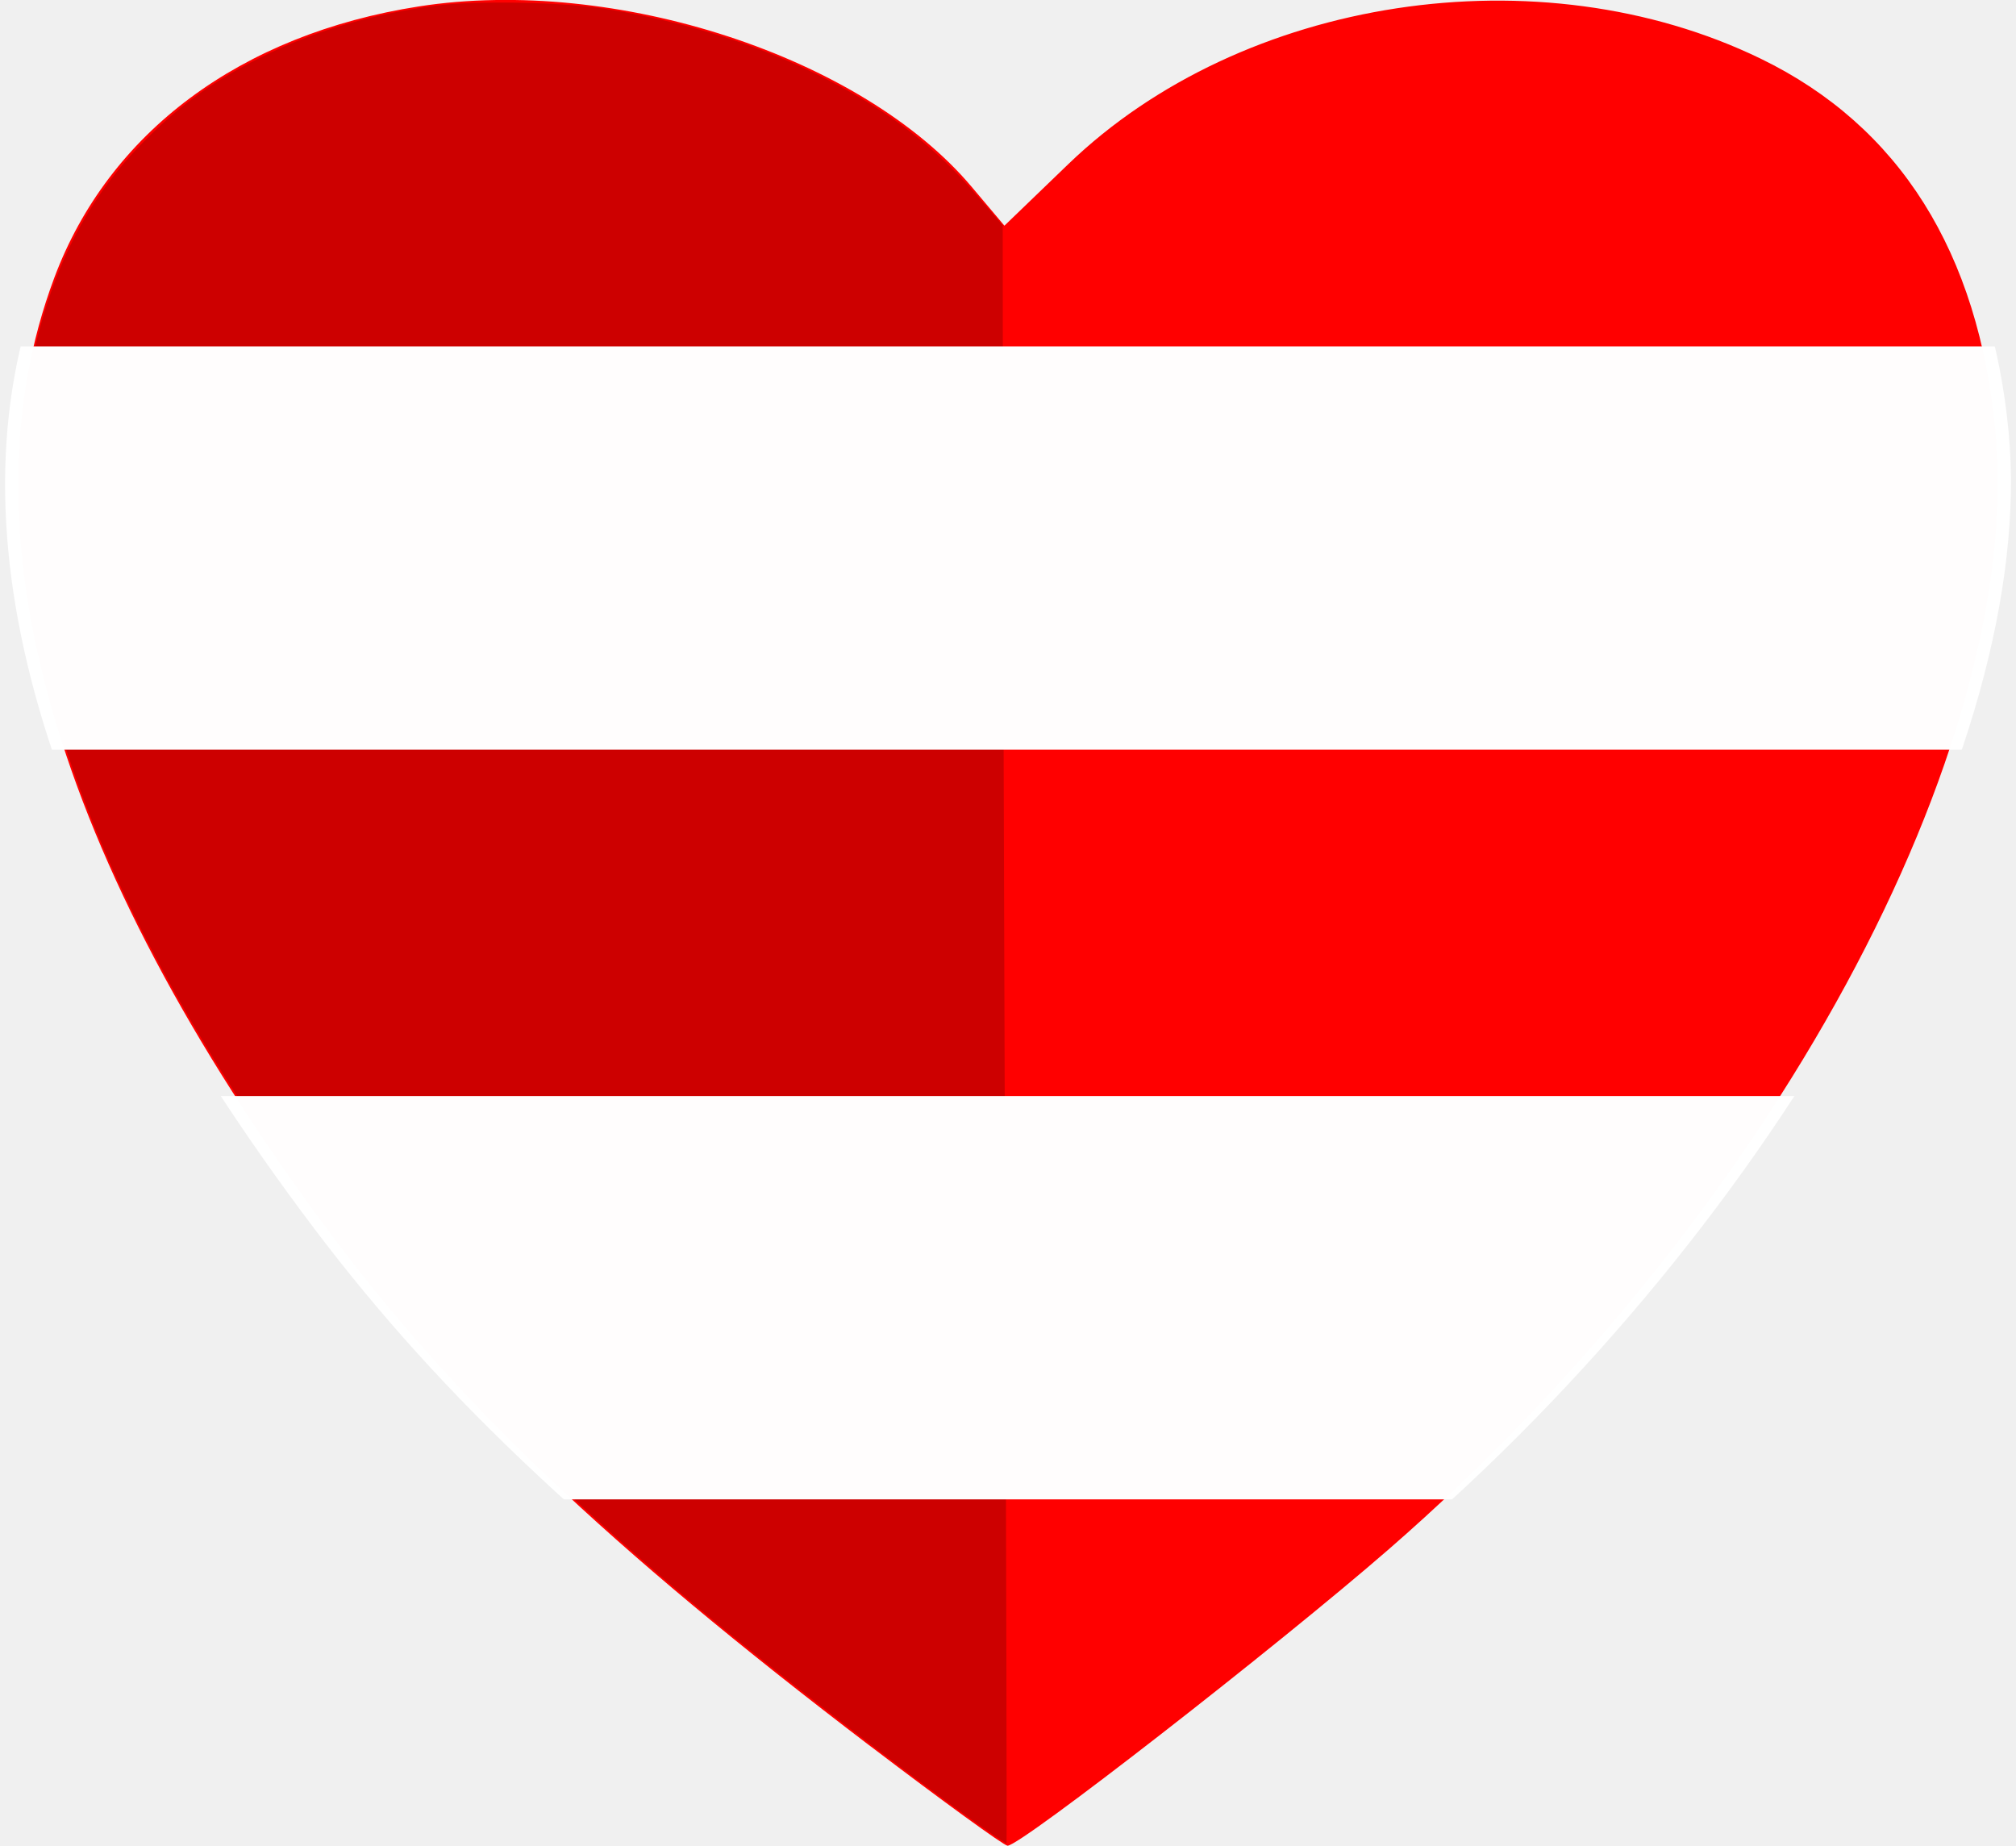
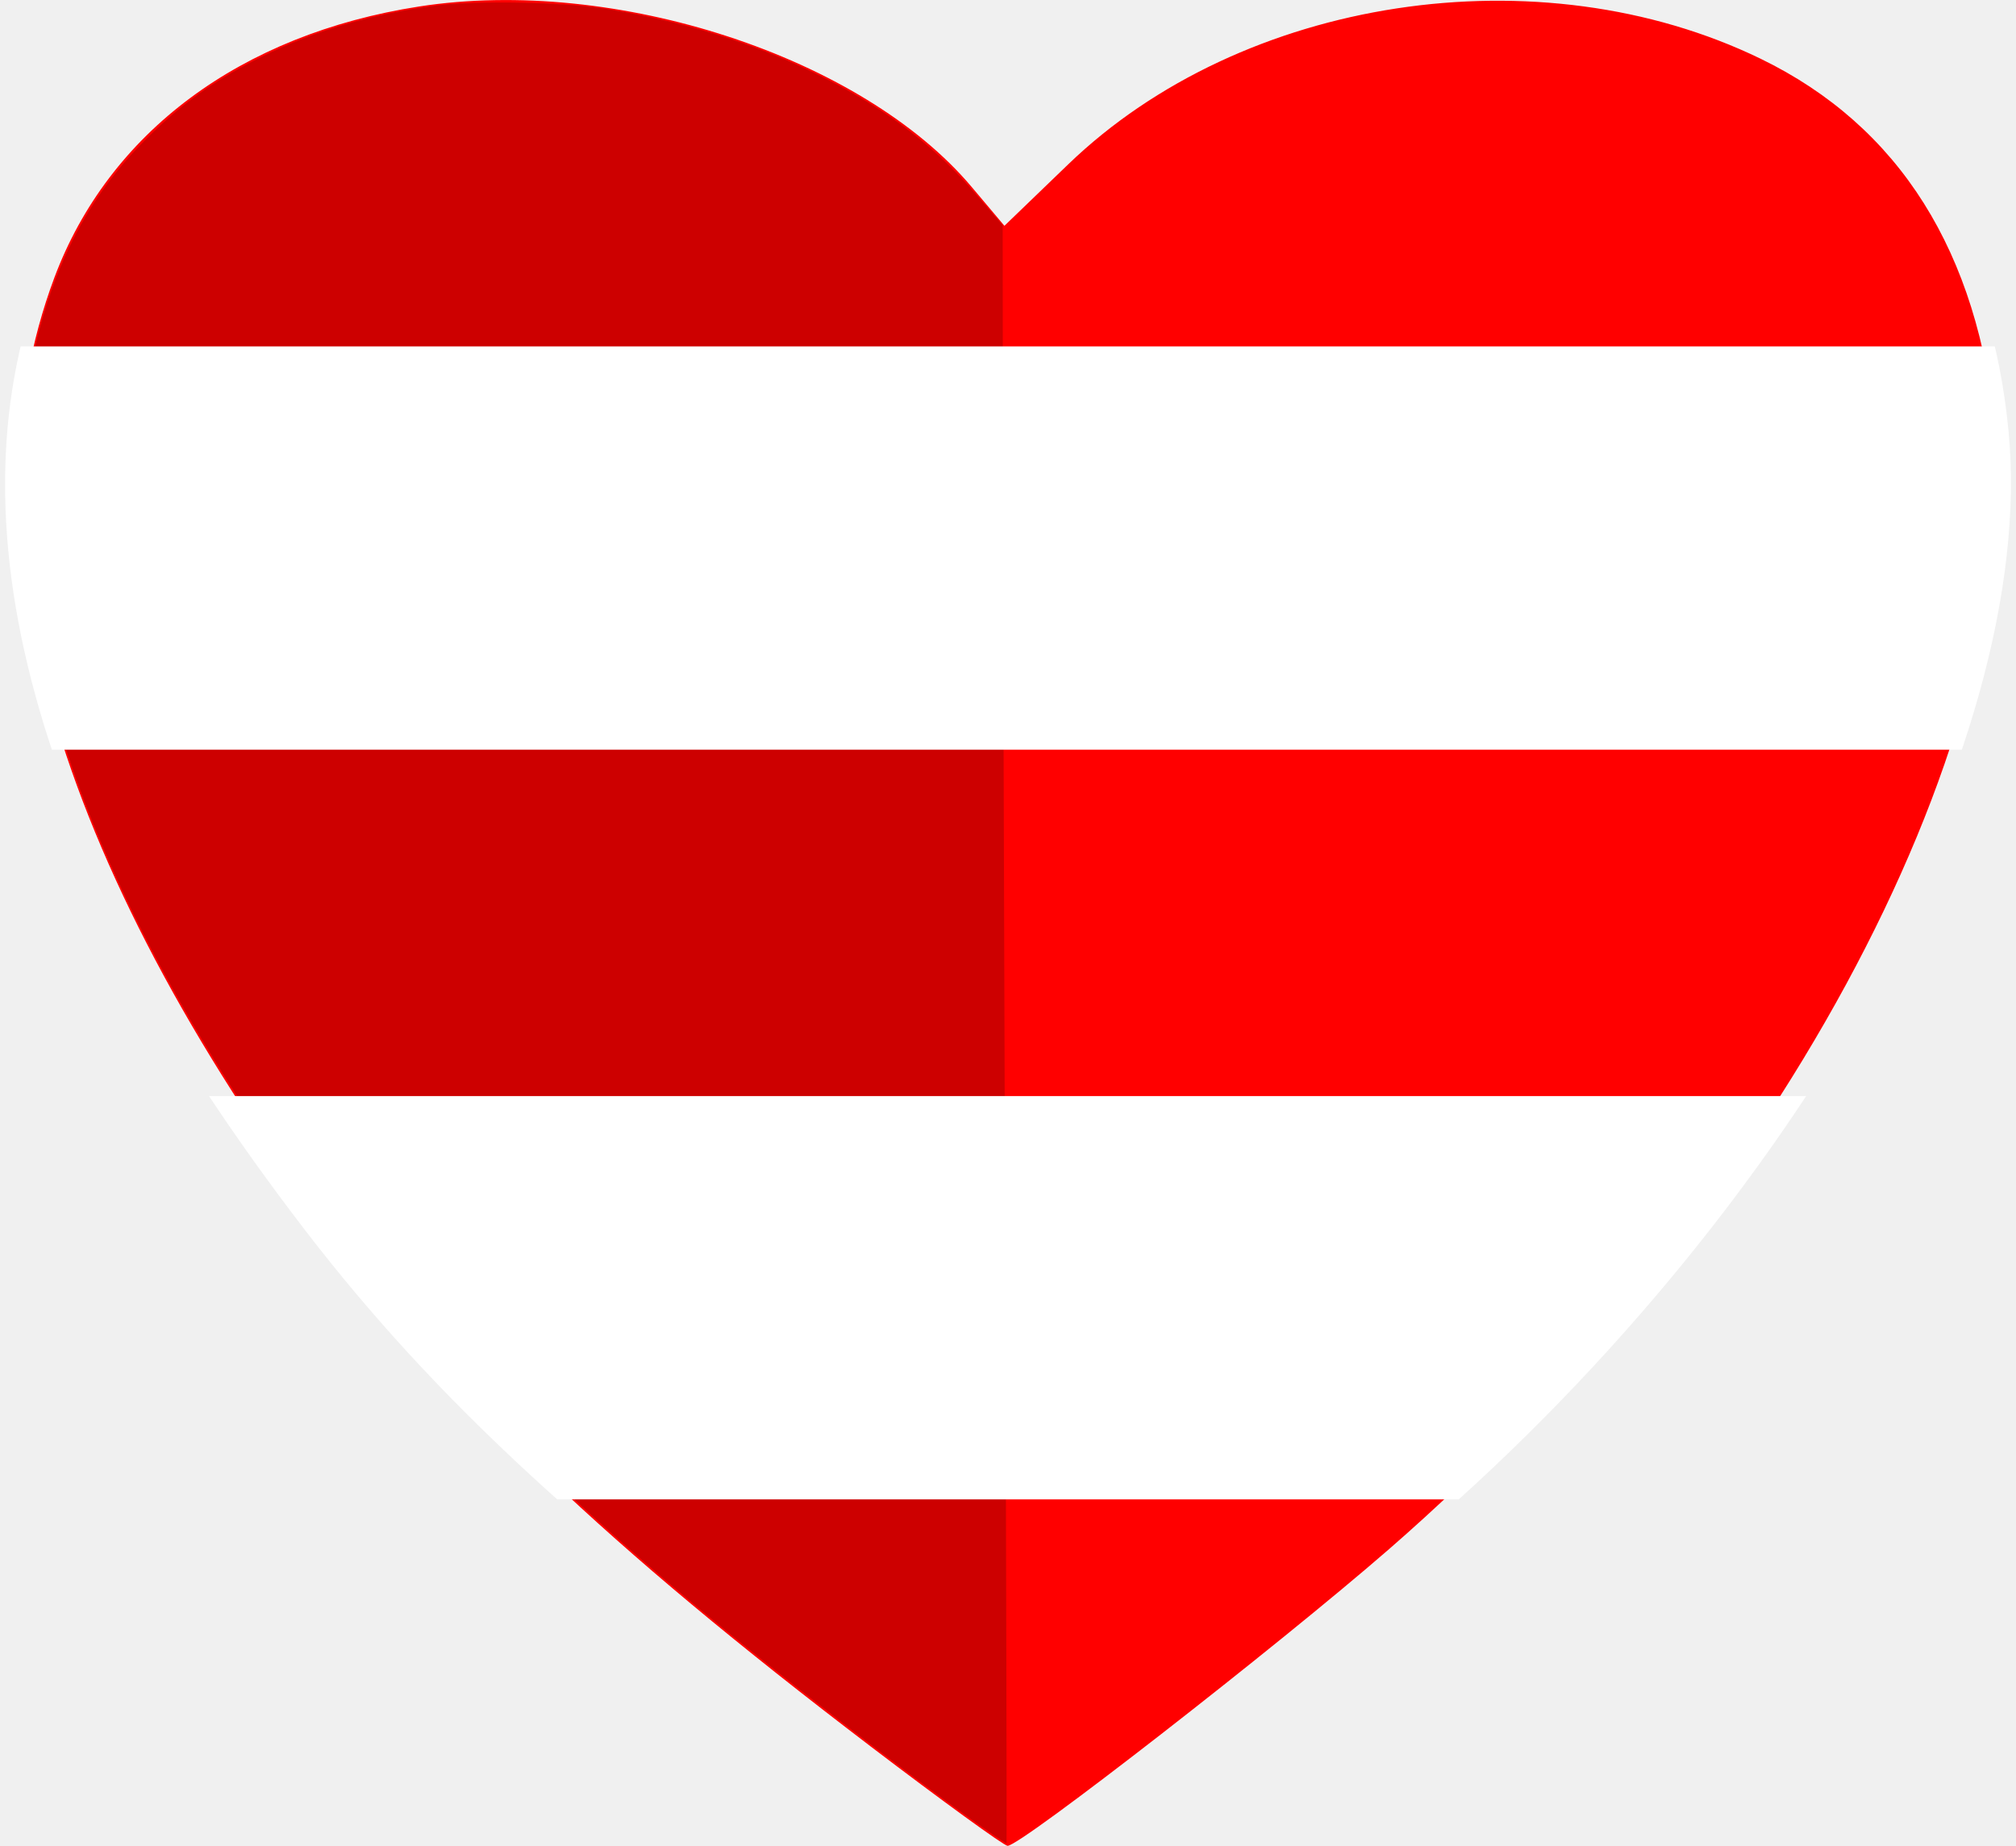
<svg xmlns="http://www.w3.org/2000/svg" width="91.661" height="83.914" viewBox="0 0 24.252 22.202" version="1.1" id="svg3942">
  <defs id="defs3939">
    <clipPath clipPathUnits="userSpaceOnUse" id="clipPath5352">
      <path style="fill:#ff0000;fill-opacity:1;stroke:none;stroke-width:0.729;stroke-opacity:1" d="m -66.633,694.221 c -3.18,-2.422 -5.014,-4.168 -6.544,-6.232 -3.29,-4.437 -4.419,-8.376 -3.275,-11.432 0.655,-1.75 2.242,-2.931 4.388,-3.265 2.36,-0.367 5.329,0.603 6.65,2.173 l 0.392,0.465 0.768,-0.74 c 2.092,-2.016 5.668,-2.561 8.33,-1.269 1.668,0.81 2.622,2.326 2.824,4.488 0.354,3.795 -2.721,9.46 -7.295,13.439 -1.357,1.18 -4.43,3.57 -4.589,3.569 -0.043,0 -0.785,-0.539 -1.648,-1.196 z" id="path5354" />
    </clipPath>
    <clipPath clipPathUnits="userSpaceOnUse" id="clipPath5348">
      <path style="fill:#ff0000;fill-opacity:1;stroke:none;stroke-width:0.729;stroke-opacity:1" d="m -66.633,694.221 c -3.18,-2.422 -5.014,-4.168 -6.544,-6.232 -3.29,-4.437 -4.419,-8.376 -3.275,-11.432 0.655,-1.75 2.242,-2.931 4.388,-3.265 2.36,-0.367 5.329,0.603 6.65,2.173 l 0.392,0.465 0.768,-0.74 c 2.092,-2.016 5.668,-2.561 8.33,-1.269 1.668,0.81 2.622,2.326 2.824,4.488 0.354,3.795 -2.721,9.46 -7.295,13.439 -1.357,1.18 -4.43,3.57 -4.589,3.569 -0.043,0 -0.785,-0.539 -1.648,-1.196 z" id="path5350" />
    </clipPath>
    <clipPath clipPathUnits="userSpaceOnUse" id="clipPath5352-3">
      <path style="fill:#ff0000;fill-opacity:1;stroke:none;stroke-width:0.729;stroke-opacity:1" d="m -66.633,694.221 c -3.18,-2.422 -5.014,-4.168 -6.544,-6.232 -3.29,-4.437 -4.419,-8.376 -3.275,-11.432 0.655,-1.75 2.242,-2.931 4.388,-3.265 2.36,-0.367 5.329,0.603 6.65,2.173 l 0.392,0.465 0.768,-0.74 c 2.092,-2.016 5.668,-2.561 8.33,-1.269 1.668,0.81 2.622,2.326 2.824,4.488 0.354,3.795 -2.721,9.46 -7.295,13.439 -1.357,1.18 -4.43,3.57 -4.589,3.569 -0.043,0 -0.785,-0.539 -1.648,-1.196 z" id="path5354-8" />
    </clipPath>
    <clipPath clipPathUnits="userSpaceOnUse" id="clipPath5348-0">
      <path style="fill:#ff0000;fill-opacity:1;stroke:none;stroke-width:0.729;stroke-opacity:1" d="m -66.633,694.221 c -3.18,-2.422 -5.014,-4.168 -6.544,-6.232 -3.29,-4.437 -4.419,-8.376 -3.275,-11.432 0.655,-1.75 2.242,-2.931 4.388,-3.265 2.36,-0.367 5.329,0.603 6.65,2.173 l 0.392,0.465 0.768,-0.74 c 2.092,-2.016 5.668,-2.561 8.33,-1.269 1.668,0.81 2.622,2.326 2.824,4.488 0.354,3.795 -2.721,9.46 -7.295,13.439 -1.357,1.18 -4.43,3.57 -4.589,3.569 -0.043,0 -0.785,-0.539 -1.648,-1.196 z" id="path5350-2" />
    </clipPath>
  </defs>
  <g id="layer1">
-     <g id="g3937" transform="translate(130.4579,-727.0293)">
-       <path style="fill:#ff0000;fill-opacity:1;stroke:none;stroke-width:0.729;stroke-opacity:1" d="m -119.986,748.035 c -3.18,-2.422 -5.014,-4.168 -6.544,-6.232 -3.29,-4.437 -4.419,-8.376 -3.275,-11.432 0.655,-1.75 2.242,-2.931 4.388,-3.265 2.36,-0.367 5.329,0.603 6.65,2.173 l 0.392,0.465 0.768,-0.74 c 2.092,-2.016 5.668,-2.561 8.33,-1.269 1.668,0.81 2.622,2.326 2.824,4.488 0.354,3.795 -2.721,9.46 -7.295,13.439 -1.357,1.18 -4.43,3.57 -4.589,3.569 -0.043,-6.1e-4 -0.785,-0.539 -1.648,-1.196 z" id="path5358" />
-       <path style="opacity:0.99;fill:#000000;fill-opacity:0.199;stroke:none;stroke-width:1.685;stroke-dashoffset:210.392;stroke-opacity:0.984" d="m -118.709,748.96 c -0.847,-0.602 -2.414,-1.813 -3.305,-2.554 -2.376,-1.977 -3.847,-3.573 -5.303,-5.753 -1.615,-2.418 -2.515,-4.531 -2.831,-6.648 -0.072,-0.485 -0.073,-1.777 -5.3e-4,-2.226 0.207,-1.287 0.642,-2.24 1.367,-2.992 0.477,-0.495 0.911,-0.806 1.558,-1.115 0.594,-0.284 1.273,-0.479 2.007,-0.575 0.482,-0.063 1.545,-0.043 2.05,0.04 1.003,0.163 1.903,0.453 2.695,0.867 0.733,0.383 1.259,0.792 1.76,1.37 l 0.316,0.365 0.002,2.33 c 10e-4,1.282 0.013,5.659 0.027,9.728 0.014,4.069 0.021,7.402 0.017,7.406 -0.004,0.004 -0.166,-0.104 -0.359,-0.242 z" id="path5360" />
-       <rect style="opacity:0.99;fill:#ffffff;stroke:none;stroke-width:15.876;stroke-dashoffset:210.392;stroke-opacity:0.984" id="rect5362" width="54.762" height="4.851" x="-87.241" y="677.382" clip-path="url(#clipPath5352-3)" transform="matrix(1.013293,0,0,1,-52.48911,53.81383)" />
-       <rect style="opacity:0.99;fill:#ffffff;stroke:none;stroke-width:15.876;stroke-dashoffset:210.392;stroke-opacity:0.984" id="rect5364" width="54.762" height="4.851" x="-87.956" y="686.4" clip-path="url(#clipPath5348-0)" transform="matrix(1.018457,0,0,1,-52.15361,53.81383)" />
-     </g>
+     <path style="fill:#ff0000;fill-opacity:1;stroke:none;stroke-width:0.729;stroke-opacity:1" d="M 10.472,21.006 C 7.292,18.584 5.458,16.838 3.928,14.774 0.638,10.337 -0.49,6.398 0.653,3.342 1.308,1.592 2.895,0.412 5.041,0.078 c 2.36,-0.367 5.329,0.603 6.65,2.173 l 0.392,0.465 0.768,-0.74 c 2.092,-2.016 5.668,-2.561 8.33,-1.269 1.668,0.81 2.622,2.326 2.824,4.488 0.354,3.795 -2.721,9.46 -7.295,13.439 -1.357,1.18 -4.43,3.57 -4.589,3.569 -0.043,-6.1e-4 -0.785,-0.539 -1.648,-1.196 z" id="path5358" />
+     <path style="opacity:0.99;fill:#000000;fill-opacity:0.199;stroke:none;stroke-width:1.685;stroke-dashoffset:210.392;stroke-opacity:0.984" d="M 11.749,21.93 C 10.901,21.328 9.335,20.117 8.444,19.376 6.067,17.399 4.597,15.803 3.14,13.623 1.525,11.205 0.625,9.092 0.309,6.975 0.237,6.49 0.237,5.199 0.309,4.749 0.515,3.462 0.95,2.509 1.676,1.757 2.153,1.262 2.587,0.951 3.234,0.641 3.828,0.357 4.507,0.163 5.241,0.067 5.723,0.004 6.787,0.024 7.291,0.106 c 1.003,0.163 1.903,0.453 2.695,0.867 0.733,0.383 1.259,0.792 1.76,1.37 l 0.316,0.365 0.002,2.33 c 10e-4,1.282 0.013,5.659 0.027,9.728 0.014,4.069 0.021,7.402 0.017,7.406 -0.004,0.004 -0.166,-0.104 -0.359,-0.242 z" id="path5360" />
+     <rect style="opacity:1;fill:#ffffff;stroke:none;stroke-width:15.876;stroke-dashoffset:210.392;stroke-opacity:0.984" id="rect5362" width="54.762" height="4.851" x="-87.241" y="677.382" clip-path="url(#clipPath5352-3)" transform="matrix(1.013293,0,0,1,77.96883,-673.2154)" />
+     <rect style="opacity:1;fill:#ffffff;stroke:none;stroke-width:15.876;stroke-dashoffset:210.392;stroke-opacity:0.984" id="rect5364" width="54.762" height="4.851" x="-87.956" y="686.4" clip-path="url(#clipPath5348-0)" transform="matrix(1.033711,0,0,1,79.29555,-673.2154)" />
  </g>
</svg>
